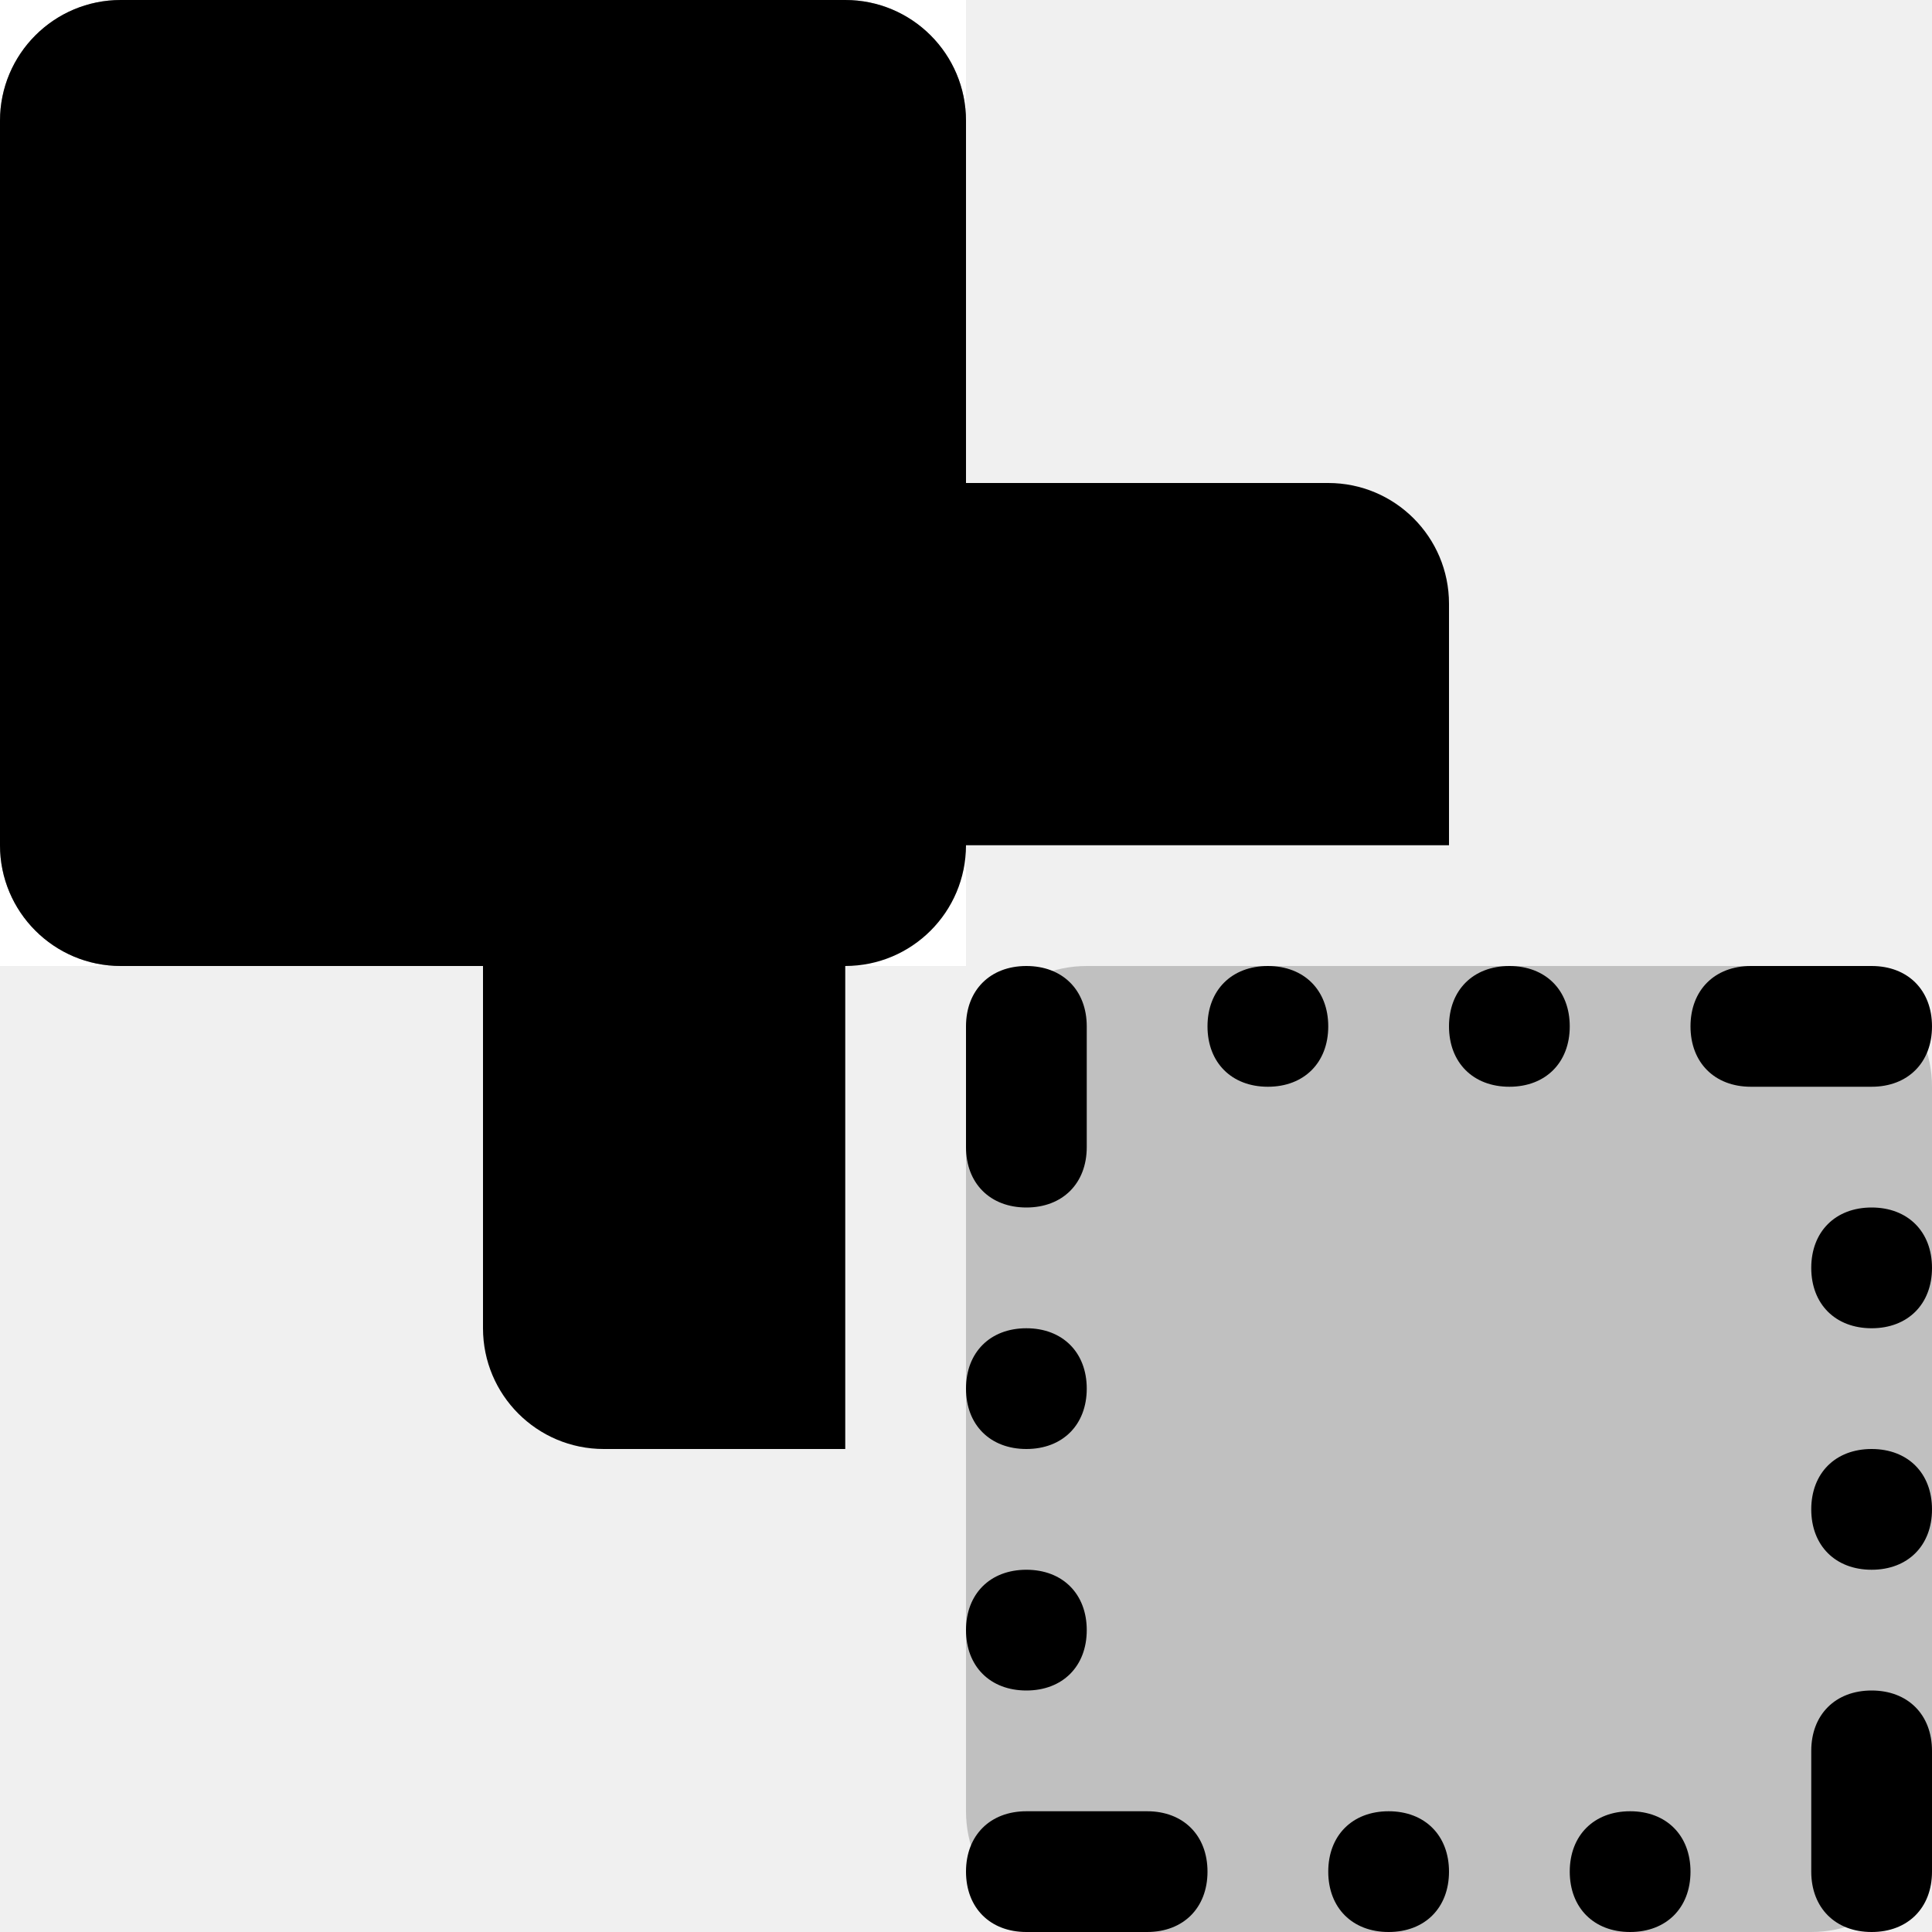
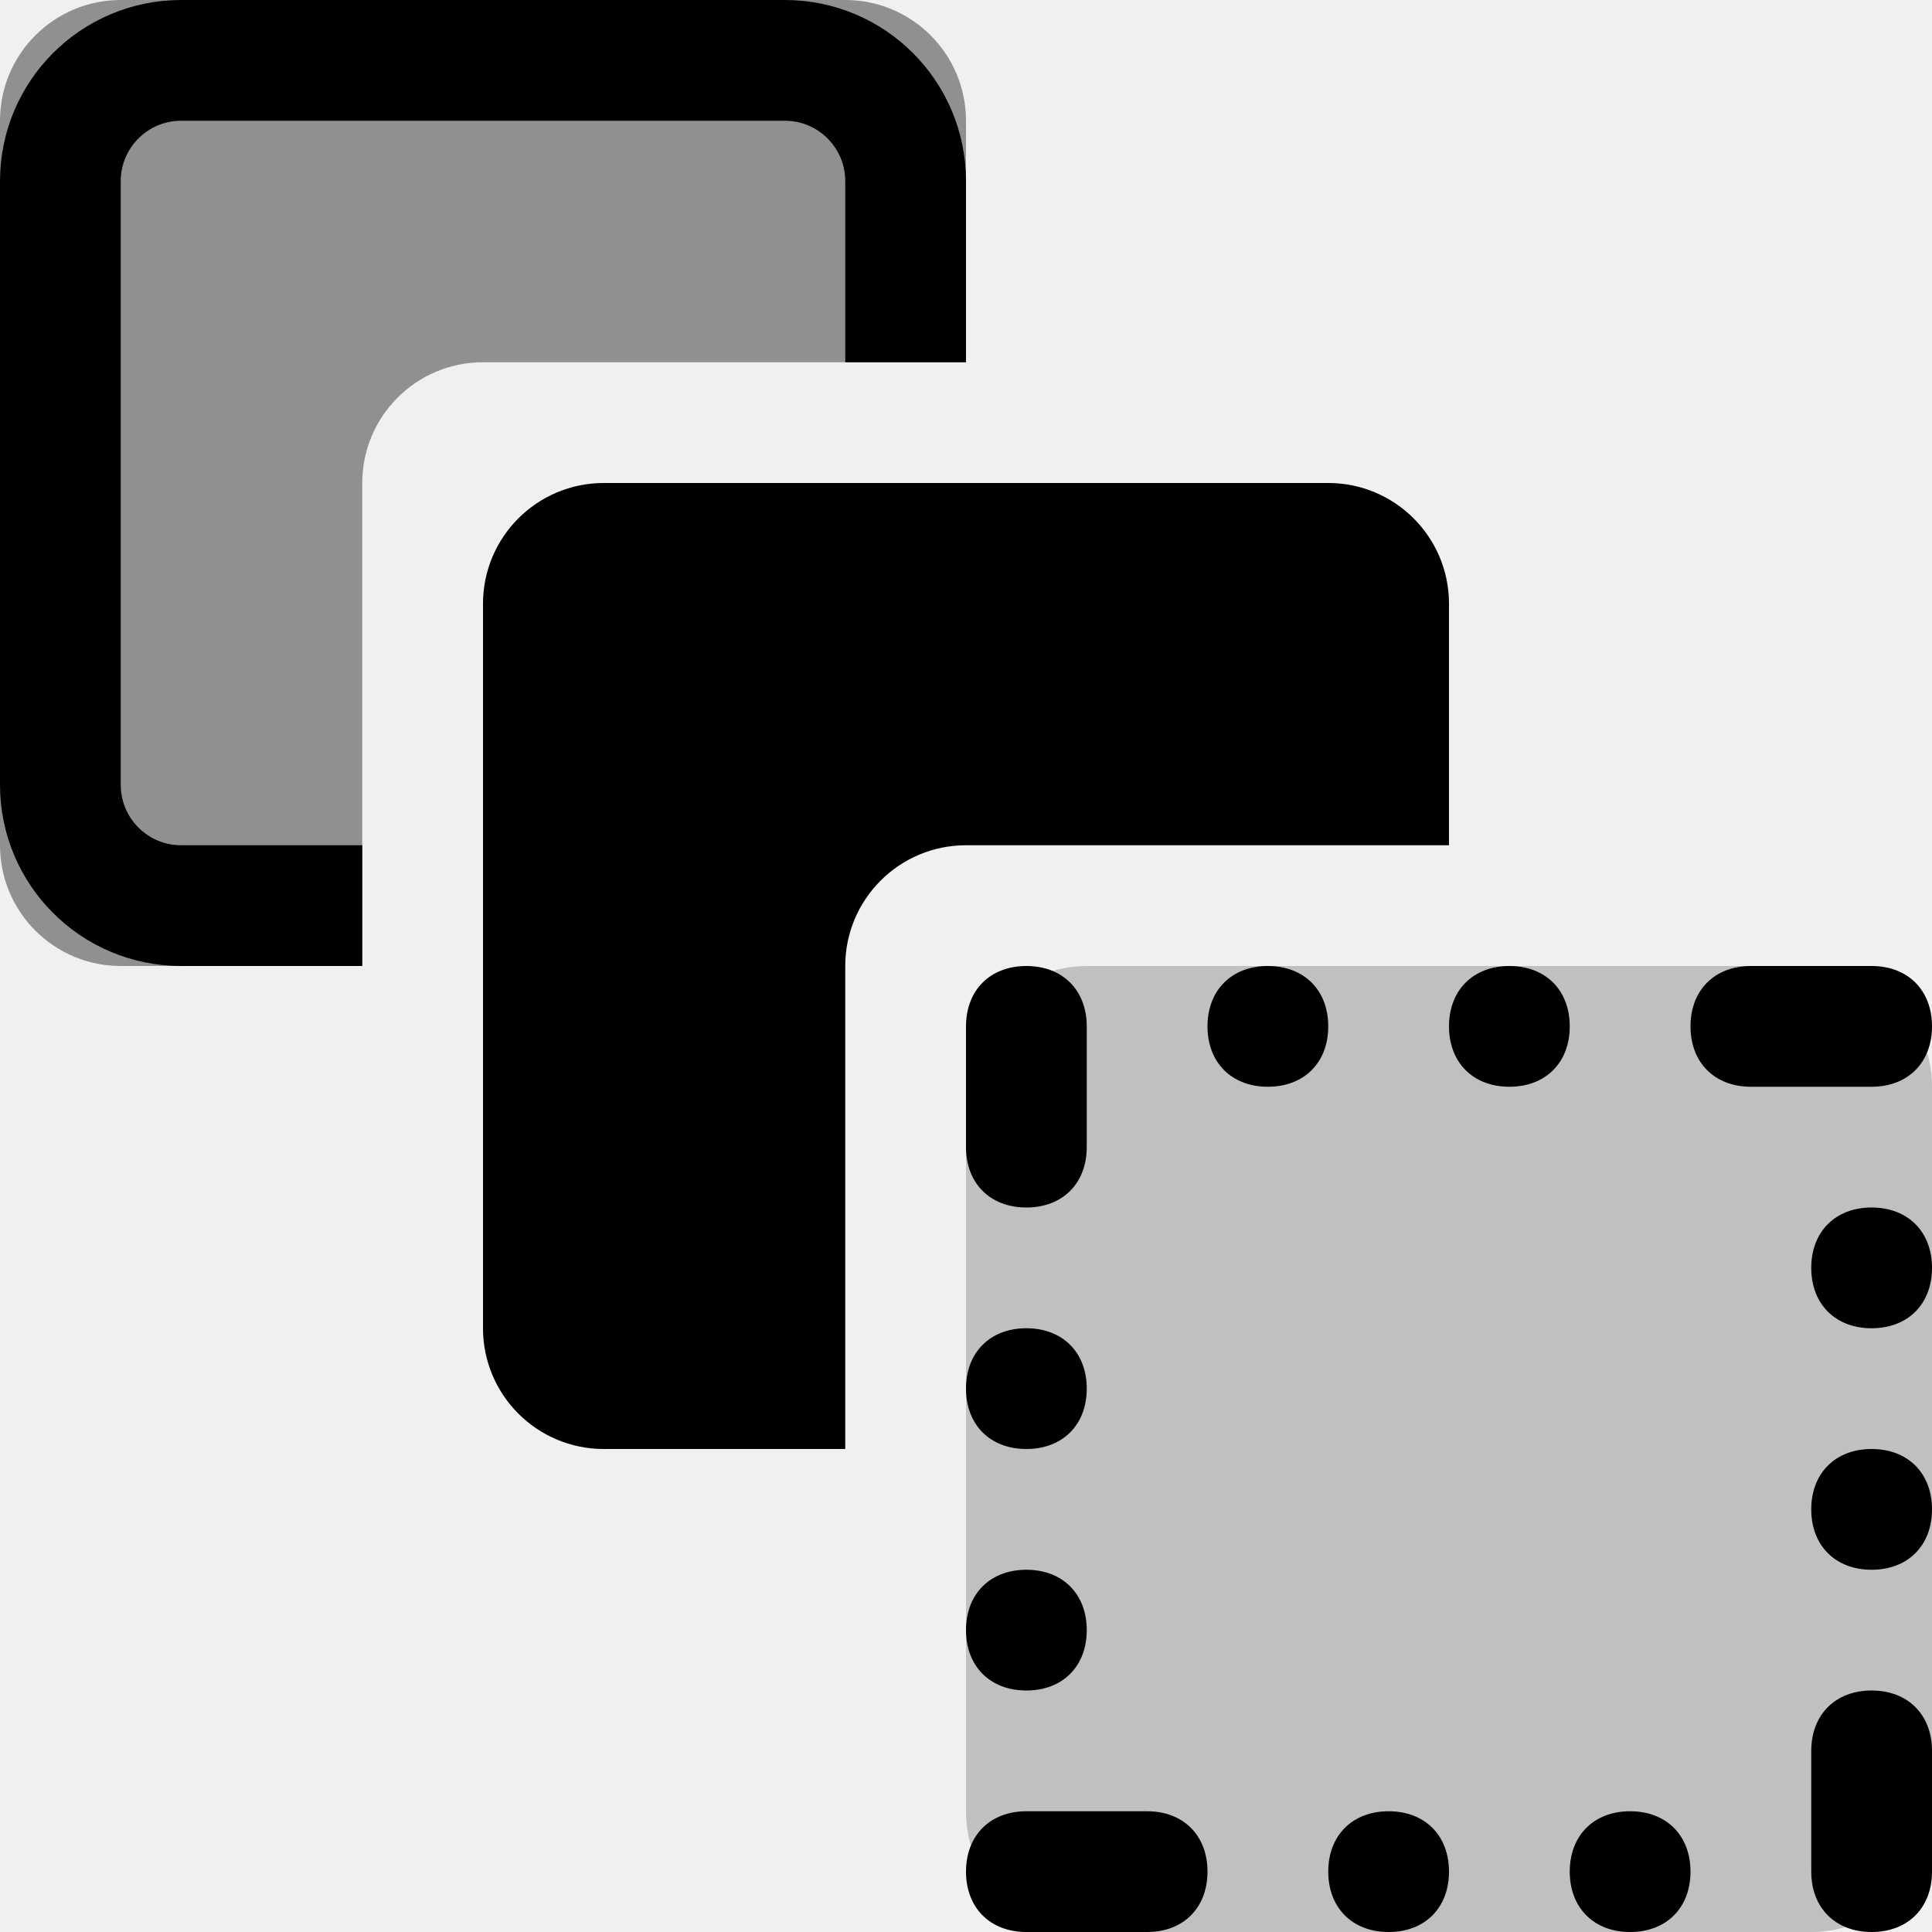
<svg xmlns="http://www.w3.org/2000/svg" xmlns:xlink="http://www.w3.org/1999/xlink" width="16" height="16" viewBox="0 0 16 16">
-   <rect id="class-block-maskBG" width="8" height="8" fill="#fff" />
-   <rect id="class-block" width="8" height="8" rx="1" ry="1" />
-   <mask id="mask-block-solid">
-     <use xlink:href="#class-block-maskBG" />
-     <use xlink:href="#class-block" transform="translate(3 3)" fill="#000" />
-   </mask>
-   <g id="pseudo-class-shape">
-     <rect x=".5" y=".5" width="7" height="7" rx="1" ry="1" mask="url(#mask-block-solid)" fill="none" stroke="currentColor" stroke-width="1" />
-     <use xlink:href="#class-block" mask="url(#mask-block-solid)" fill="currentColor" fill-opacity=".4" />
-     <use xlink:href="#class-block" mask="url(#mask-block-solid)" fill="currentColor" transform="translate(4 4)" />
-     <g transform="translate(8 8)" fill="currentColor">
-       <path d="M2.5,0C2.2,0,2,0.2,2,0.5C2,0.8,2.2,1,2.5,1C2.8,1,3,0.8,3,0.5 C3,0.2,2.8,0,2.5,0z M4.5,0C4.2,0,4,0.2,4,0.5C4,0.8,4.2,1,4.5,1C4.8,1,5,0.8,5,0.5C5,0.2,4.8,0,4.5,0z M0.5,6C0.8,6,1,5.8,1,5.5 C1,5.2,0.8,5,0.5,5C0.2,5,0,5.2,0,5.5C0,5.8,0.2,6,0.5,6z M0.5,4C0.8,4,1,3.8,1,3.5C1,3.2,0.8,3,0.5,3C0.2,3,0,3.2,0,3.5 C0,3.8,0.2,4,0.5,4z M7.5,2C7.2,2,7,2.2,7,2.5C7,2.8,7.2,3,7.5,3C7.8,3,8,2.8,8,2.5C8,2.2,7.8,2,7.5,2z M7.5,4C7.2,4,7,4.2,7,4.5 C7,4.8,7.2,5,7.5,5C7.8,5,8,4.8,8,4.5C8,4.2,7.8,4,7.5,4z M5.5,7C5.2,7,5,7.2,5,7.5C5,7.8,5.2,8,5.5,8C5.8,8,6,7.8,6,7.5 C6,7.2,5.8,7,5.5,7z M3.5,7C3.2,7,3,7.2,3,7.5C3,7.8,3.2,8,3.5,8C3.8,8,4,7.8,4,7.5C4,7.2,3.8,7,3.5,7z M0.5,2C0.8,2,1,1.8,1,1.5v-1 C1,0.2,0.8,0,0.5,0C0.2,0,0,0.2,0,0.5v1C0,1.8,0.2,2,0.5,2z M8,0.5C8,0.2,7.8,0,7.5,0h-1C6.2,0,6,0.2,6,0.5C6,0.8,6.2,1,6.5,1h1 C7.8,1,8,0.8,8,0.5z M7.5,6C7.2,6,7,6.2,7,6.5v1C7,7.8,7.2,8,7.5,8C7.8,8,8,7.8,8,7.5v-1C8,6.2,7.8,6,7.5,6z M1.5,7h-1 C0.2,7,0,7.2,0,7.5C0,7.8,0.2,8,0.5,8h1C1.8,8,2,7.8,2,7.5C2,7.2,1.8,7,1.5,7z" />
-       <use xlink:href="#class-block" fill-opacity=".2" />
-     </g>
+   <defs>
+     <rect id="class-block-maskBG" width="8" height="8" fill="#fff" />
+     <rect id="class-block" width="8" height="8" rx="1" ry="1" />
+     <mask id="mask-block-solid">
+       <use xlink:href="#class-block-maskBG" />
+       <use xlink:href="#class-block" transform="translate(3 3)" fill="#000" />
+     </mask>
+   </defs>
+   <rect x=".5" y=".5" width="7" height="7" rx="1" ry="1" mask="url(#mask-block-solid)" fill="none" stroke="currentColor" stroke-width="1" />
+   <use xlink:href="#class-block" mask="url(#mask-block-solid)" fill="currentColor" fill-opacity=".4" />
+   <use xlink:href="#class-block" mask="url(#mask-block-solid)" fill="currentColor" transform="translate(4 4)" />
+   <g transform="translate(8 8)" fill="currentColor">
+     <path d="M2.5,0C2.2,0,2,0.2,2,0.5C2,0.8,2.2,1,2.5,1C2.8,1,3,0.8,3,0.5 C3,0.2,2.8,0,2.5,0z M4.5,0C4.2,0,4,0.2,4,0.5C4,0.8,4.2,1,4.5,1C4.8,1,5,0.8,5,0.5C5,0.2,4.8,0,4.5,0z M0.5,6C0.8,6,1,5.8,1,5.5 C1,5.2,0.8,5,0.5,5C0.2,5,0,5.2,0,5.5C0,5.8,0.2,6,0.5,6z M0.5,4C0.8,4,1,3.8,1,3.5C1,3.2,0.8,3,0.5,3C0.2,3,0,3.2,0,3.5 C0,3.8,0.2,4,0.5,4z M7.5,2C7.2,2,7,2.2,7,2.5C7,2.8,7.2,3,7.5,3C7.8,3,8,2.8,8,2.5C8,2.2,7.8,2,7.5,2z M7.5,4C7.2,4,7,4.2,7,4.5 C7,4.8,7.2,5,7.5,5C7.8,5,8,4.8,8,4.5C8,4.2,7.8,4,7.5,4z M5.5,7C5.2,7,5,7.2,5,7.5C5,7.8,5.2,8,5.5,8C5.8,8,6,7.8,6,7.5 C6,7.2,5.8,7,5.5,7z M3.5,7C3.2,7,3,7.2,3,7.5C3,7.8,3.2,8,3.5,8C3.8,8,4,7.8,4,7.5C4,7.2,3.8,7,3.5,7z M0.5,2C0.8,2,1,1.8,1,1.5v-1 C1,0.2,0.8,0,0.5,0C0.2,0,0,0.2,0,0.5v1C0,1.8,0.2,2,0.5,2z M8,0.5C8,0.2,7.8,0,7.5,0h-1C6.2,0,6,0.2,6,0.5C6,0.8,6.2,1,6.5,1h1 C7.8,1,8,0.8,8,0.5z M7.5,6C7.2,6,7,6.2,7,6.5v1C7,7.8,7.2,8,7.5,8C7.8,8,8,7.8,8,7.5v-1C8,6.2,7.8,6,7.5,6z M1.5,7h-1 C0.2,7,0,7.2,0,7.5C0,7.8,0.2,8,0.5,8h1C1.8,8,2,7.8,2,7.5C2,7.2,1.8,7,1.5,7z" />
+     <use xlink:href="#class-block" fill-opacity=".2" />
  </g>
</svg>
